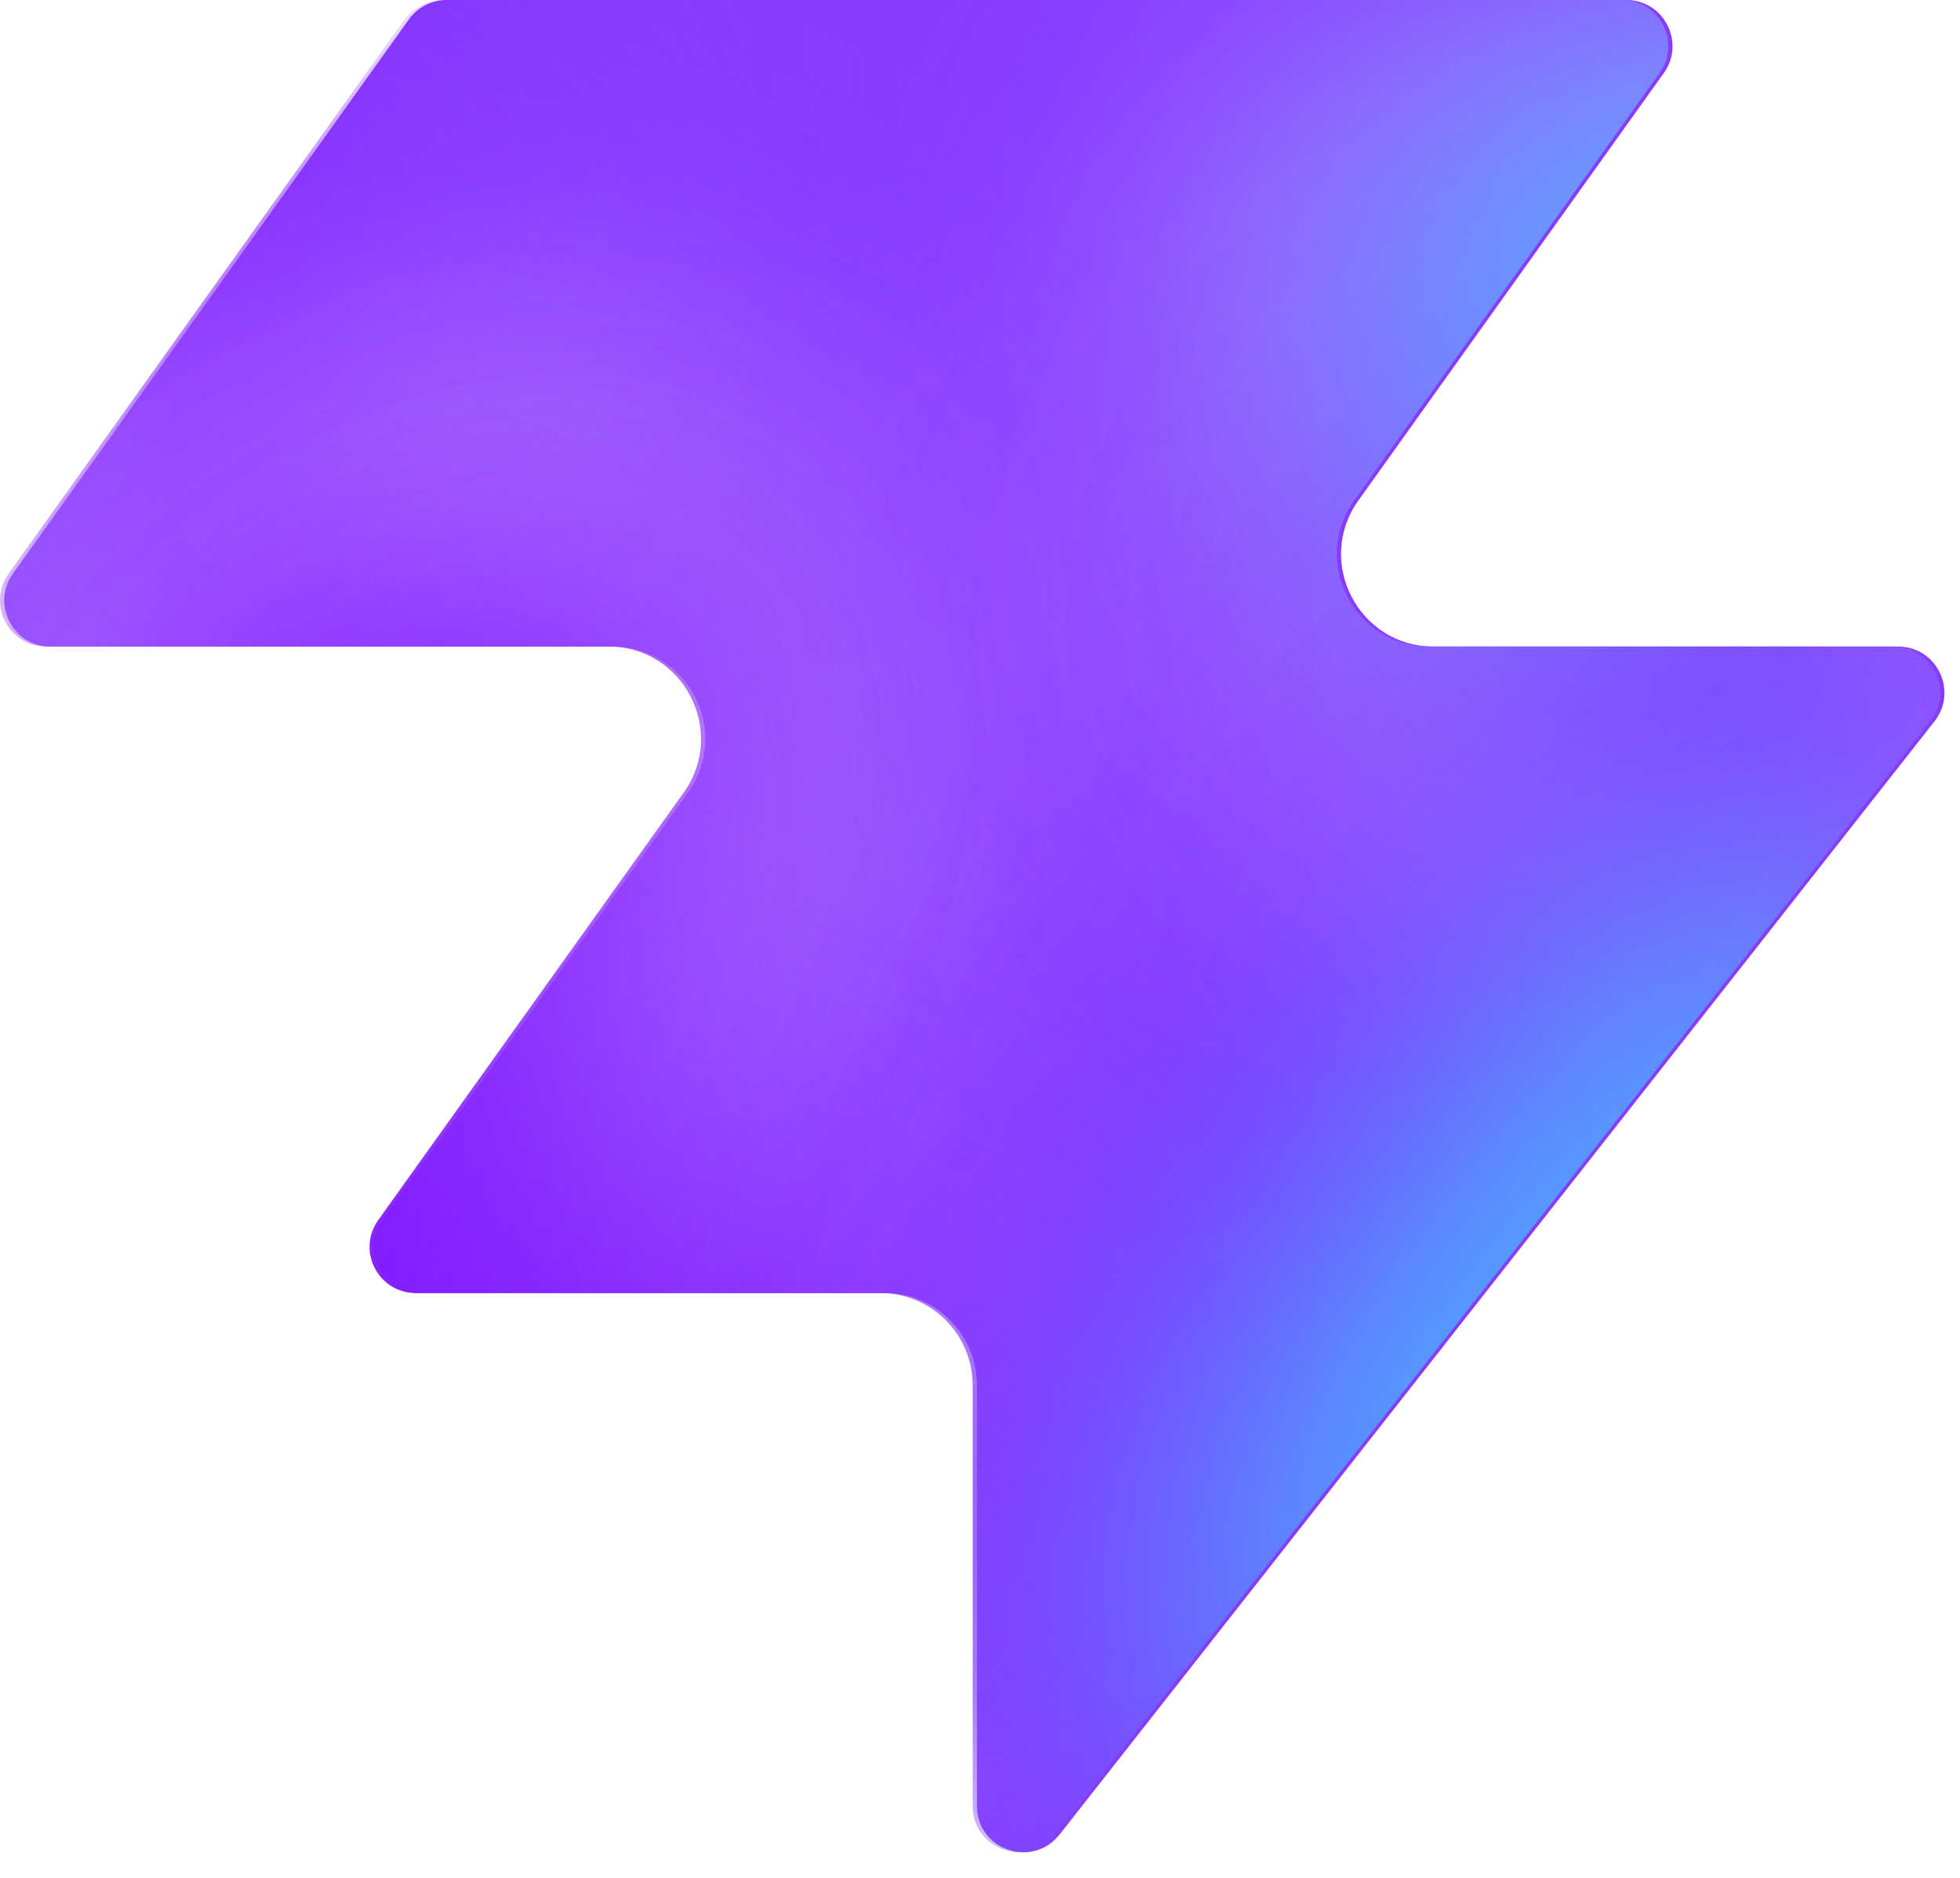
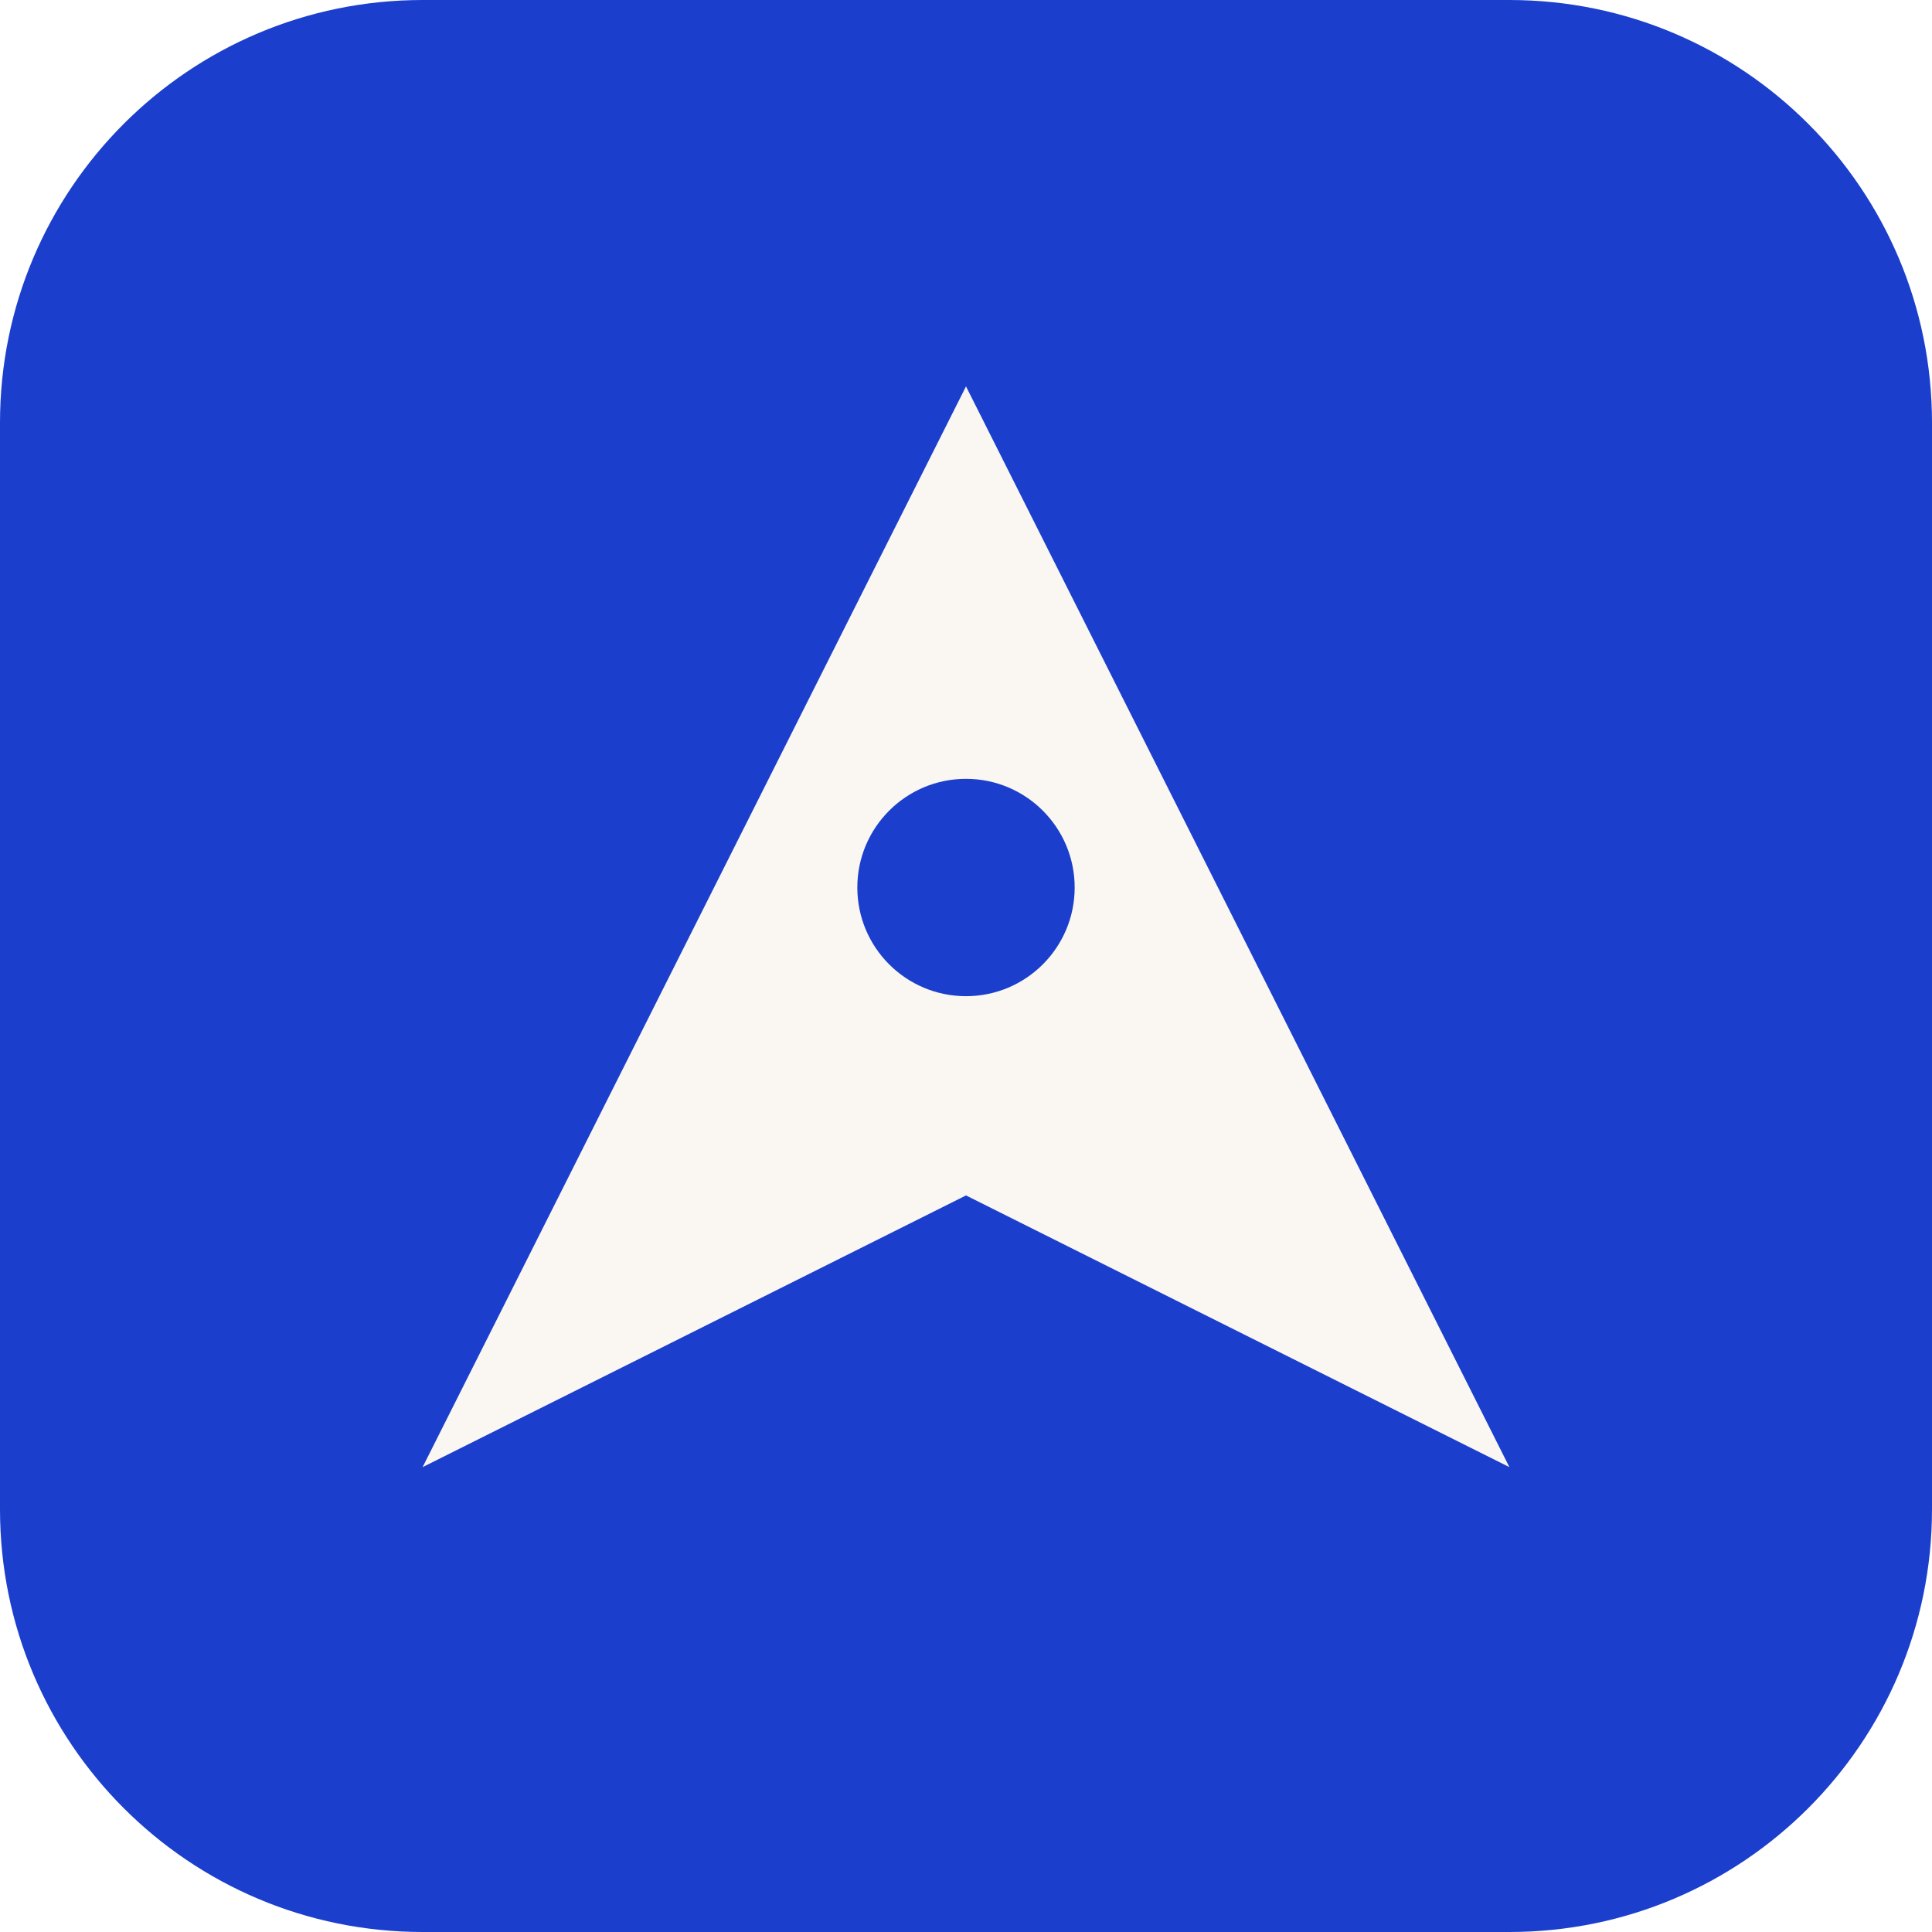
- <svg xmlns="http://www.w3.org/2000/svg" width="48" height="46" fill="none" viewBox="0 0 48 46">
-   <path fill="#863bff" d="M25.946 44.938c-.664.845-2.021.375-2.021-.698V33.937a2.26 2.26 0 0 0-2.262-2.262H10.287c-.92 0-1.456-1.04-.92-1.788l7.48-10.471c1.07-1.497 0-3.578-1.842-3.578H1.237c-.92 0-1.456-1.04-.92-1.788L10.013.474c.214-.297.556-.474.92-.474h28.894c.92 0 1.456 1.04.92 1.788l-7.48 10.471c-1.07 1.498 0 3.579 1.842 3.579h11.377c.943 0 1.473 1.088.89 1.83L25.947 44.94z" style="fill:#863bff;fill:color(display-p3 .525 .23 1);fill-opacity:1" />
-   <mask id="a" width="48" height="46" x="0" y="0" maskUnits="userSpaceOnUse" style="mask-type:alpha">
-     <path fill="#000" d="M25.842 44.938c-.664.844-2.021.375-2.021-.698V33.937a2.26 2.26 0 0 0-2.262-2.262H10.183c-.92 0-1.456-1.04-.92-1.788l7.48-10.471c1.07-1.498 0-3.579-1.842-3.579H1.133c-.92 0-1.456-1.04-.92-1.787L9.91.473c.214-.297.556-.474.92-.474h28.894c.92 0 1.456 1.04.92 1.788l-7.48 10.471c-1.07 1.498 0 3.578 1.842 3.578h11.377c.943 0 1.473 1.088.89 1.832L25.843 44.94z" style="fill:#000;fill-opacity:1" />
-   </mask>
-   <g mask="url(#a)">
-     <g filter="url(#b)">
-       <ellipse cx="5.508" cy="14.704" fill="#ede6ff" rx="5.508" ry="14.704" style="fill:#ede6ff;fill:color(display-p3 .927 .903 1);fill-opacity:1" transform="matrix(.00324 1 1 -.00324 -4.47 31.516)" />
-     </g>
-     <g filter="url(#c)">
-       <ellipse cx="10.399" cy="29.851" fill="#ede6ff" rx="10.399" ry="29.851" style="fill:#ede6ff;fill:color(display-p3 .927 .903 1);fill-opacity:1" transform="matrix(.00324 1 1 -.00324 -39.328 7.883)" />
-     </g>
-     <g filter="url(#d)">
-       <ellipse cx="5.508" cy="30.487" fill="#7e14ff" rx="5.508" ry="30.487" style="fill:#7e14ff;fill:color(display-p3 .492 .077 1);fill-opacity:1" transform="rotate(89.814 -25.913 -14.639)scale(1 -1)" />
-     </g>
-     <g filter="url(#e)">
-       <ellipse cx="5.508" cy="30.599" fill="#7e14ff" rx="5.508" ry="30.599" style="fill:#7e14ff;fill:color(display-p3 .492 .077 1);fill-opacity:1" transform="rotate(89.814 -32.644 -3.334)scale(1 -1)" />
-     </g>
-     <g filter="url(#f)">
-       <ellipse cx="5.508" cy="30.599" fill="#7e14ff" rx="5.508" ry="30.599" style="fill:#7e14ff;fill:color(display-p3 .492 .077 1);fill-opacity:1" transform="matrix(.00324 1 1 -.00324 -34.34 30.47)" />
-     </g>
-     <g filter="url(#g)">
-       <ellipse cx="14.072" cy="22.078" fill="#ede6ff" rx="14.072" ry="22.078" style="fill:#ede6ff;fill:color(display-p3 .927 .903 1);fill-opacity:1" transform="rotate(93.35 24.506 48.493)scale(-1 1)" />
-     </g>
-     <g filter="url(#h)">
-       <ellipse cx="3.47" cy="21.501" fill="#7e14ff" rx="3.47" ry="21.501" style="fill:#7e14ff;fill:color(display-p3 .492 .077 1);fill-opacity:1" transform="rotate(89.009 28.708 47.59)scale(-1 1)" />
-     </g>
-     <g filter="url(#i)">
-       <ellipse cx="3.47" cy="21.501" fill="#7e14ff" rx="3.47" ry="21.501" style="fill:#7e14ff;fill:color(display-p3 .492 .077 1);fill-opacity:1" transform="rotate(89.009 28.708 47.59)scale(-1 1)" />
-     </g>
-     <g filter="url(#j)">
-       <ellipse cx=".387" cy="8.972" fill="#7e14ff" rx="4.407" ry="29.108" style="fill:#7e14ff;fill:color(display-p3 .492 .077 1);fill-opacity:1" transform="rotate(39.51 .387 8.972)" />
-     </g>
-     <g filter="url(#k)">
-       <ellipse cx="47.523" cy="-6.092" fill="#7e14ff" rx="4.407" ry="29.108" style="fill:#7e14ff;fill:color(display-p3 .492 .077 1);fill-opacity:1" transform="rotate(37.892 47.523 -6.092)" />
-     </g>
-     <g filter="url(#l)">
-       <ellipse cx="41.412" cy="6.333" fill="#47bfff" rx="5.971" ry="9.665" style="fill:#47bfff;fill:color(display-p3 .28 .748 1);fill-opacity:1" transform="rotate(37.892 41.412 6.333)" />
-     </g>
-     <g filter="url(#m)">
-       <ellipse cx="-1.879" cy="38.332" fill="#7e14ff" rx="4.407" ry="29.108" style="fill:#7e14ff;fill:color(display-p3 .492 .077 1);fill-opacity:1" transform="rotate(37.892 -1.88 38.332)" />
-     </g>
-     <g filter="url(#n)">
-       <ellipse cx="-1.879" cy="38.332" fill="#7e14ff" rx="4.407" ry="29.108" style="fill:#7e14ff;fill:color(display-p3 .492 .077 1);fill-opacity:1" transform="rotate(37.892 -1.88 38.332)" />
-     </g>
-     <g filter="url(#o)">
-       <ellipse cx="35.651" cy="29.907" fill="#7e14ff" rx="4.407" ry="29.108" style="fill:#7e14ff;fill:color(display-p3 .492 .077 1);fill-opacity:1" transform="rotate(37.892 35.651 29.907)" />
-     </g>
-     <g filter="url(#p)">
-       <ellipse cx="38.418" cy="32.4" fill="#47bfff" rx="5.971" ry="15.297" style="fill:#47bfff;fill:color(display-p3 .28 .748 1);fill-opacity:1" transform="rotate(37.892 38.418 32.4)" />
-     </g>
-   </g>
-   <defs>
-     <filter id="b" width="60.045" height="41.654" x="-19.77" y="16.149" color-interpolation-filters="sRGB" filterUnits="userSpaceOnUse">
-       <feFlood flood-opacity="0" result="BackgroundImageFix" />
-       <feBlend in="SourceGraphic" in2="BackgroundImageFix" result="shape" />
-       <feGaussianBlur result="effect1_foregroundBlur_2002_17158" stdDeviation="7.659" />
-     </filter>
-     <filter id="c" width="90.34" height="51.437" x="-54.613" y="-7.533" color-interpolation-filters="sRGB" filterUnits="userSpaceOnUse">
-       <feFlood flood-opacity="0" result="BackgroundImageFix" />
-       <feBlend in="SourceGraphic" in2="BackgroundImageFix" result="shape" />
-       <feGaussianBlur result="effect1_foregroundBlur_2002_17158" stdDeviation="7.659" />
-     </filter>
-     <filter id="d" width="79.355" height="29.4" x="-49.64" y="2.03" color-interpolation-filters="sRGB" filterUnits="userSpaceOnUse">
-       <feFlood flood-opacity="0" result="BackgroundImageFix" />
-       <feBlend in="SourceGraphic" in2="BackgroundImageFix" result="shape" />
-       <feGaussianBlur result="effect1_foregroundBlur_2002_17158" stdDeviation="4.596" />
-     </filter>
-     <filter id="e" width="79.579" height="29.4" x="-45.045" y="20.029" color-interpolation-filters="sRGB" filterUnits="userSpaceOnUse">
-       <feFlood flood-opacity="0" result="BackgroundImageFix" />
-       <feBlend in="SourceGraphic" in2="BackgroundImageFix" result="shape" />
-       <feGaussianBlur result="effect1_foregroundBlur_2002_17158" stdDeviation="4.596" />
-     </filter>
-     <filter id="f" width="79.579" height="29.4" x="-43.513" y="21.178" color-interpolation-filters="sRGB" filterUnits="userSpaceOnUse">
-       <feFlood flood-opacity="0" result="BackgroundImageFix" />
-       <feBlend in="SourceGraphic" in2="BackgroundImageFix" result="shape" />
-       <feGaussianBlur result="effect1_foregroundBlur_2002_17158" stdDeviation="4.596" />
-     </filter>
-     <filter id="g" width="74.749" height="58.852" x="15.756" y="-17.901" color-interpolation-filters="sRGB" filterUnits="userSpaceOnUse">
-       <feFlood flood-opacity="0" result="BackgroundImageFix" />
-       <feBlend in="SourceGraphic" in2="BackgroundImageFix" result="shape" />
-       <feGaussianBlur result="effect1_foregroundBlur_2002_17158" stdDeviation="7.659" />
-     </filter>
-     <filter id="h" width="61.377" height="25.362" x="23.548" y="2.284" color-interpolation-filters="sRGB" filterUnits="userSpaceOnUse">
-       <feFlood flood-opacity="0" result="BackgroundImageFix" />
-       <feBlend in="SourceGraphic" in2="BackgroundImageFix" result="shape" />
-       <feGaussianBlur result="effect1_foregroundBlur_2002_17158" stdDeviation="4.596" />
-     </filter>
-     <filter id="i" width="61.377" height="25.362" x="23.548" y="2.284" color-interpolation-filters="sRGB" filterUnits="userSpaceOnUse">
-       <feFlood flood-opacity="0" result="BackgroundImageFix" />
-       <feBlend in="SourceGraphic" in2="BackgroundImageFix" result="shape" />
-       <feGaussianBlur result="effect1_foregroundBlur_2002_17158" stdDeviation="4.596" />
-     </filter>
-     <filter id="j" width="56.045" height="63.649" x="-27.636" y="-22.853" color-interpolation-filters="sRGB" filterUnits="userSpaceOnUse">
-       <feFlood flood-opacity="0" result="BackgroundImageFix" />
-       <feBlend in="SourceGraphic" in2="BackgroundImageFix" result="shape" />
-       <feGaussianBlur result="effect1_foregroundBlur_2002_17158" stdDeviation="4.596" />
-     </filter>
-     <filter id="k" width="54.814" height="64.646" x="20.116" y="-38.415" color-interpolation-filters="sRGB" filterUnits="userSpaceOnUse">
-       <feFlood flood-opacity="0" result="BackgroundImageFix" />
-       <feBlend in="SourceGraphic" in2="BackgroundImageFix" result="shape" />
-       <feGaussianBlur result="effect1_foregroundBlur_2002_17158" stdDeviation="4.596" />
-     </filter>
-     <filter id="l" width="33.541" height="35.313" x="24.641" y="-11.323" color-interpolation-filters="sRGB" filterUnits="userSpaceOnUse">
-       <feFlood flood-opacity="0" result="BackgroundImageFix" />
-       <feBlend in="SourceGraphic" in2="BackgroundImageFix" result="shape" />
-       <feGaussianBlur result="effect1_foregroundBlur_2002_17158" stdDeviation="4.596" />
-     </filter>
-     <filter id="m" width="54.814" height="64.646" x="-29.286" y="6.009" color-interpolation-filters="sRGB" filterUnits="userSpaceOnUse">
-       <feFlood flood-opacity="0" result="BackgroundImageFix" />
-       <feBlend in="SourceGraphic" in2="BackgroundImageFix" result="shape" />
-       <feGaussianBlur result="effect1_foregroundBlur_2002_17158" stdDeviation="4.596" />
-     </filter>
-     <filter id="n" width="54.814" height="64.646" x="-29.286" y="6.009" color-interpolation-filters="sRGB" filterUnits="userSpaceOnUse">
-       <feFlood flood-opacity="0" result="BackgroundImageFix" />
-       <feBlend in="SourceGraphic" in2="BackgroundImageFix" result="shape" />
-       <feGaussianBlur result="effect1_foregroundBlur_2002_17158" stdDeviation="4.596" />
-     </filter>
-     <filter id="o" width="54.814" height="64.646" x="8.244" y="-2.416" color-interpolation-filters="sRGB" filterUnits="userSpaceOnUse">
-       <feFlood flood-opacity="0" result="BackgroundImageFix" />
-       <feBlend in="SourceGraphic" in2="BackgroundImageFix" result="shape" />
-       <feGaussianBlur result="effect1_foregroundBlur_2002_17158" stdDeviation="4.596" />
-     </filter>
-     <filter id="p" width="39.409" height="43.623" x="18.713" y="10.588" color-interpolation-filters="sRGB" filterUnits="userSpaceOnUse">
-       <feFlood flood-opacity="0" result="BackgroundImageFix" />
-       <feBlend in="SourceGraphic" in2="BackgroundImageFix" result="shape" />
-       <feGaussianBlur result="effect1_foregroundBlur_2002_17158" stdDeviation="4.596" />
-     </filter>
-   </defs>
+ <svg xmlns="http://www.w3.org/2000/svg" viewBox="0 0 32 32" width="32" height="32">
+   <rect width="32" height="32" rx="7" fill="#1B3FCC" />
+   <polygon points="16,6.4 25,24.3 16,19.8 7,24.3" fill="#FAF7F2" />
+   <circle cx="16" cy="14.7" r="1.8" fill="#1B3FCC" />
</svg>
